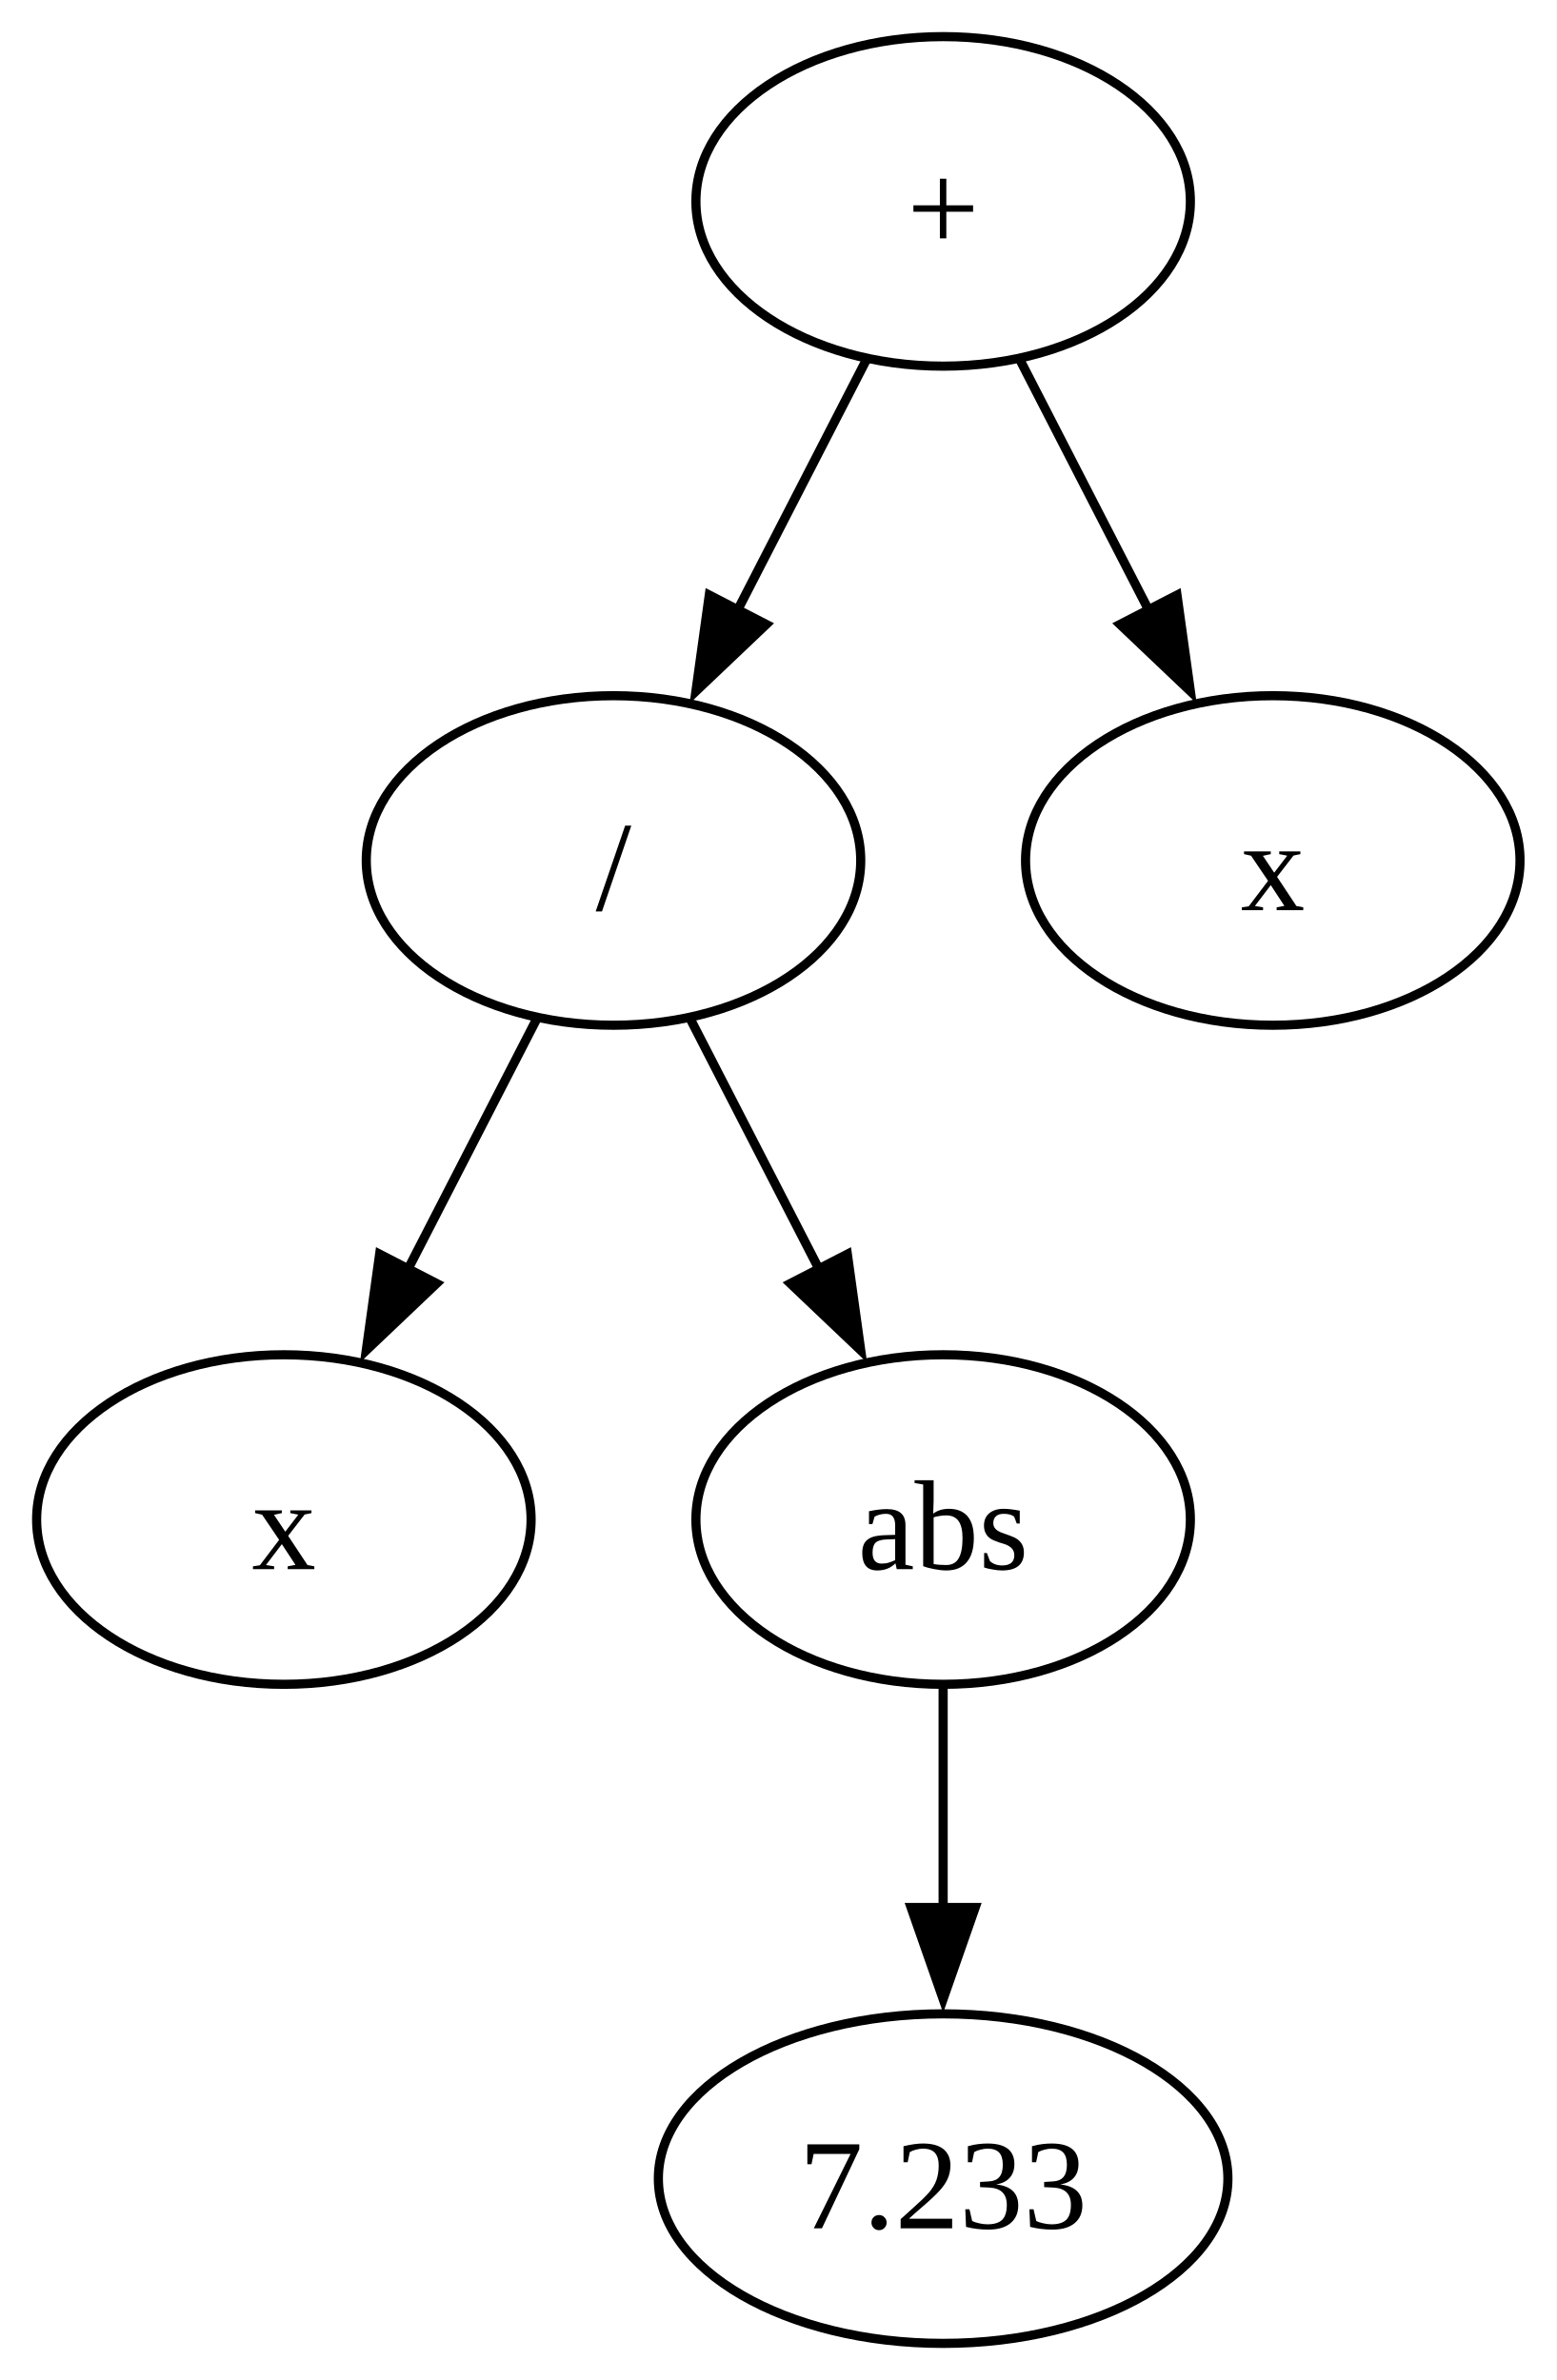
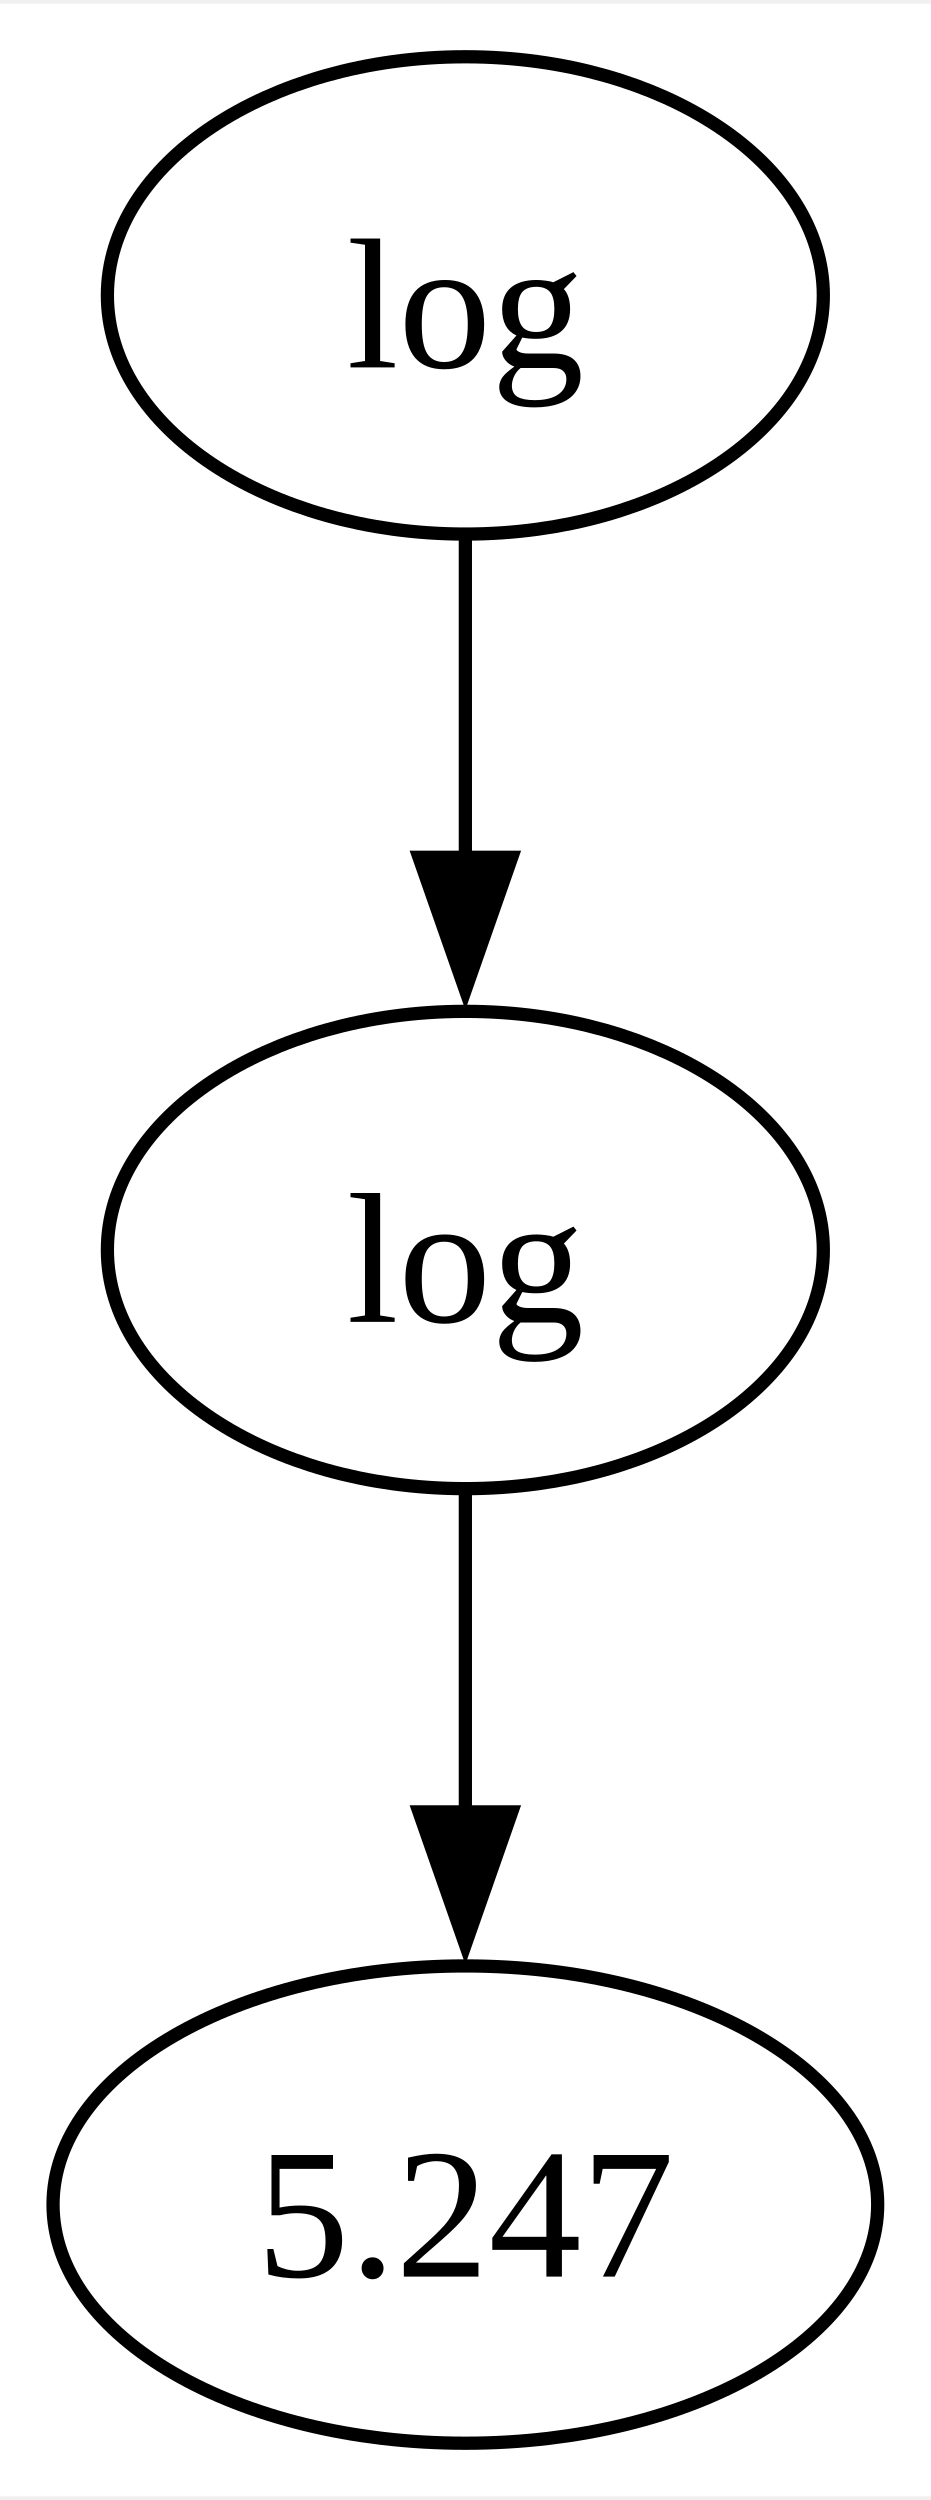
- <svg xmlns="http://www.w3.org/2000/svg" width="170pt" height="260pt" viewBox="0.00 0.00 170.00 260.00">
-   <g id="graph0" class="graph" transform="scale(1 1) rotate(0) translate(4 256)">
-     <polygon fill="white" stroke="none" points="-4,4 -4,-256 166,-256 166,4 -4,4" />
+ <svg xmlns="http://www.w3.org/2000/svg" width="70pt" height="188pt" viewBox="0.00 0.00 70.21 188.00">
+   <g id="graph0" class="graph" transform="scale(1 1) rotate(0) translate(4 184)">
+     <polygon fill="white" stroke="none" points="-4,4 -4,-184 66.21,-184 66.21,4 -4,4" />
    <g id="node1" class="node">
-       <ellipse fill="none" stroke="black" cx="99" cy="-234" rx="27" ry="18" />
-       <text text-anchor="middle" x="99" y="-228.57" font-family="Times New Roman,serif" font-size="14.00">+</text>
+       <ellipse fill="none" stroke="black" cx="31.1" cy="-162" rx="27" ry="18" />
+       <text text-anchor="middle" x="31.1" y="-156.57" font-family="Times New Roman,serif" font-size="14.00">log</text>
    </g>
    <g id="node2" class="node">
-       <ellipse fill="none" stroke="black" cx="63" cy="-162" rx="27" ry="18" />
-       <text text-anchor="middle" x="63" y="-156.57" font-family="Times New Roman,serif" font-size="14.00">/</text>
+       <ellipse fill="none" stroke="black" cx="31.1" cy="-90" rx="27" ry="18" />
+       <text text-anchor="middle" x="31.1" y="-84.58" font-family="Times New Roman,serif" font-size="14.00">log</text>
    </g>
    <g id="edge1" class="edge">
-       <path fill="none" stroke="black" d="M90.65,-216.76C86.42,-208.55 81.19,-198.37 76.42,-189.09" />
-       <polygon fill="black" stroke="black" points="79.68,-187.79 72,-180.49 73.46,-190.99 79.68,-187.79" />
+       <path fill="none" stroke="black" d="M31.1,-143.7C31.1,-136.41 31.1,-127.73 31.1,-119.54" />
+       <polygon fill="black" stroke="black" points="34.6,-119.62 31.1,-109.62 27.6,-119.62 34.6,-119.62" />
    </g>
    <g id="node3" class="node">
-       <ellipse fill="none" stroke="black" cx="135" cy="-162" rx="27" ry="18" />
-       <text text-anchor="middle" x="135" y="-156.57" font-family="Times New Roman,serif" font-size="14.00">x</text>
+       <ellipse fill="none" stroke="black" cx="31.1" cy="-18" rx="31.1" ry="18" />
+       <text text-anchor="middle" x="31.1" y="-12.57" font-family="Times New Roman,serif" font-size="14.00">5.247</text>
    </g>
    <g id="edge2" class="edge">
-       <path fill="none" stroke="black" d="M107.35,-216.76C111.58,-208.55 116.81,-198.37 121.58,-189.09" />
-       <polygon fill="black" stroke="black" points="124.54,-190.99 126,-180.49 118.32,-187.79 124.54,-190.99" />
-     </g>
-     <g id="node4" class="node">
-       <ellipse fill="none" stroke="black" cx="27" cy="-90" rx="27" ry="18" />
-       <text text-anchor="middle" x="27" y="-84.58" font-family="Times New Roman,serif" font-size="14.00">x</text>
-     </g>
-     <g id="edge3" class="edge">
-       <path fill="none" stroke="black" d="M54.65,-144.76C50.42,-136.55 45.19,-126.37 40.42,-117.09" />
-       <polygon fill="black" stroke="black" points="43.68,-115.79 36,-108.49 37.46,-118.99 43.68,-115.79" />
-     </g>
-     <g id="node5" class="node">
-       <ellipse fill="none" stroke="black" cx="99" cy="-90" rx="27" ry="18" />
-       <text text-anchor="middle" x="99" y="-84.58" font-family="Times New Roman,serif" font-size="14.00">abs</text>
-     </g>
-     <g id="edge4" class="edge">
-       <path fill="none" stroke="black" d="M71.35,-144.76C75.58,-136.55 80.81,-126.37 85.58,-117.09" />
-       <polygon fill="black" stroke="black" points="88.54,-118.99 90,-108.49 82.32,-115.79 88.54,-118.99" />
-     </g>
-     <g id="node6" class="node">
-       <ellipse fill="none" stroke="black" cx="99" cy="-18" rx="31.1" ry="18" />
-       <text text-anchor="middle" x="99" y="-12.57" font-family="Times New Roman,serif" font-size="14.00">7.233</text>
-     </g>
-     <g id="edge5" class="edge">
-       <path fill="none" stroke="black" d="M99,-71.7C99,-64.41 99,-55.73 99,-47.54" />
-       <polygon fill="black" stroke="black" points="102.5,-47.62 99,-37.62 95.5,-47.62 102.5,-47.62" />
+       <path fill="none" stroke="black" d="M31.1,-71.7C31.1,-64.41 31.1,-55.73 31.1,-47.54" />
+       <polygon fill="black" stroke="black" points="34.6,-47.62 31.1,-37.62 27.6,-47.62 34.6,-47.62" />
    </g>
  </g>
</svg>
